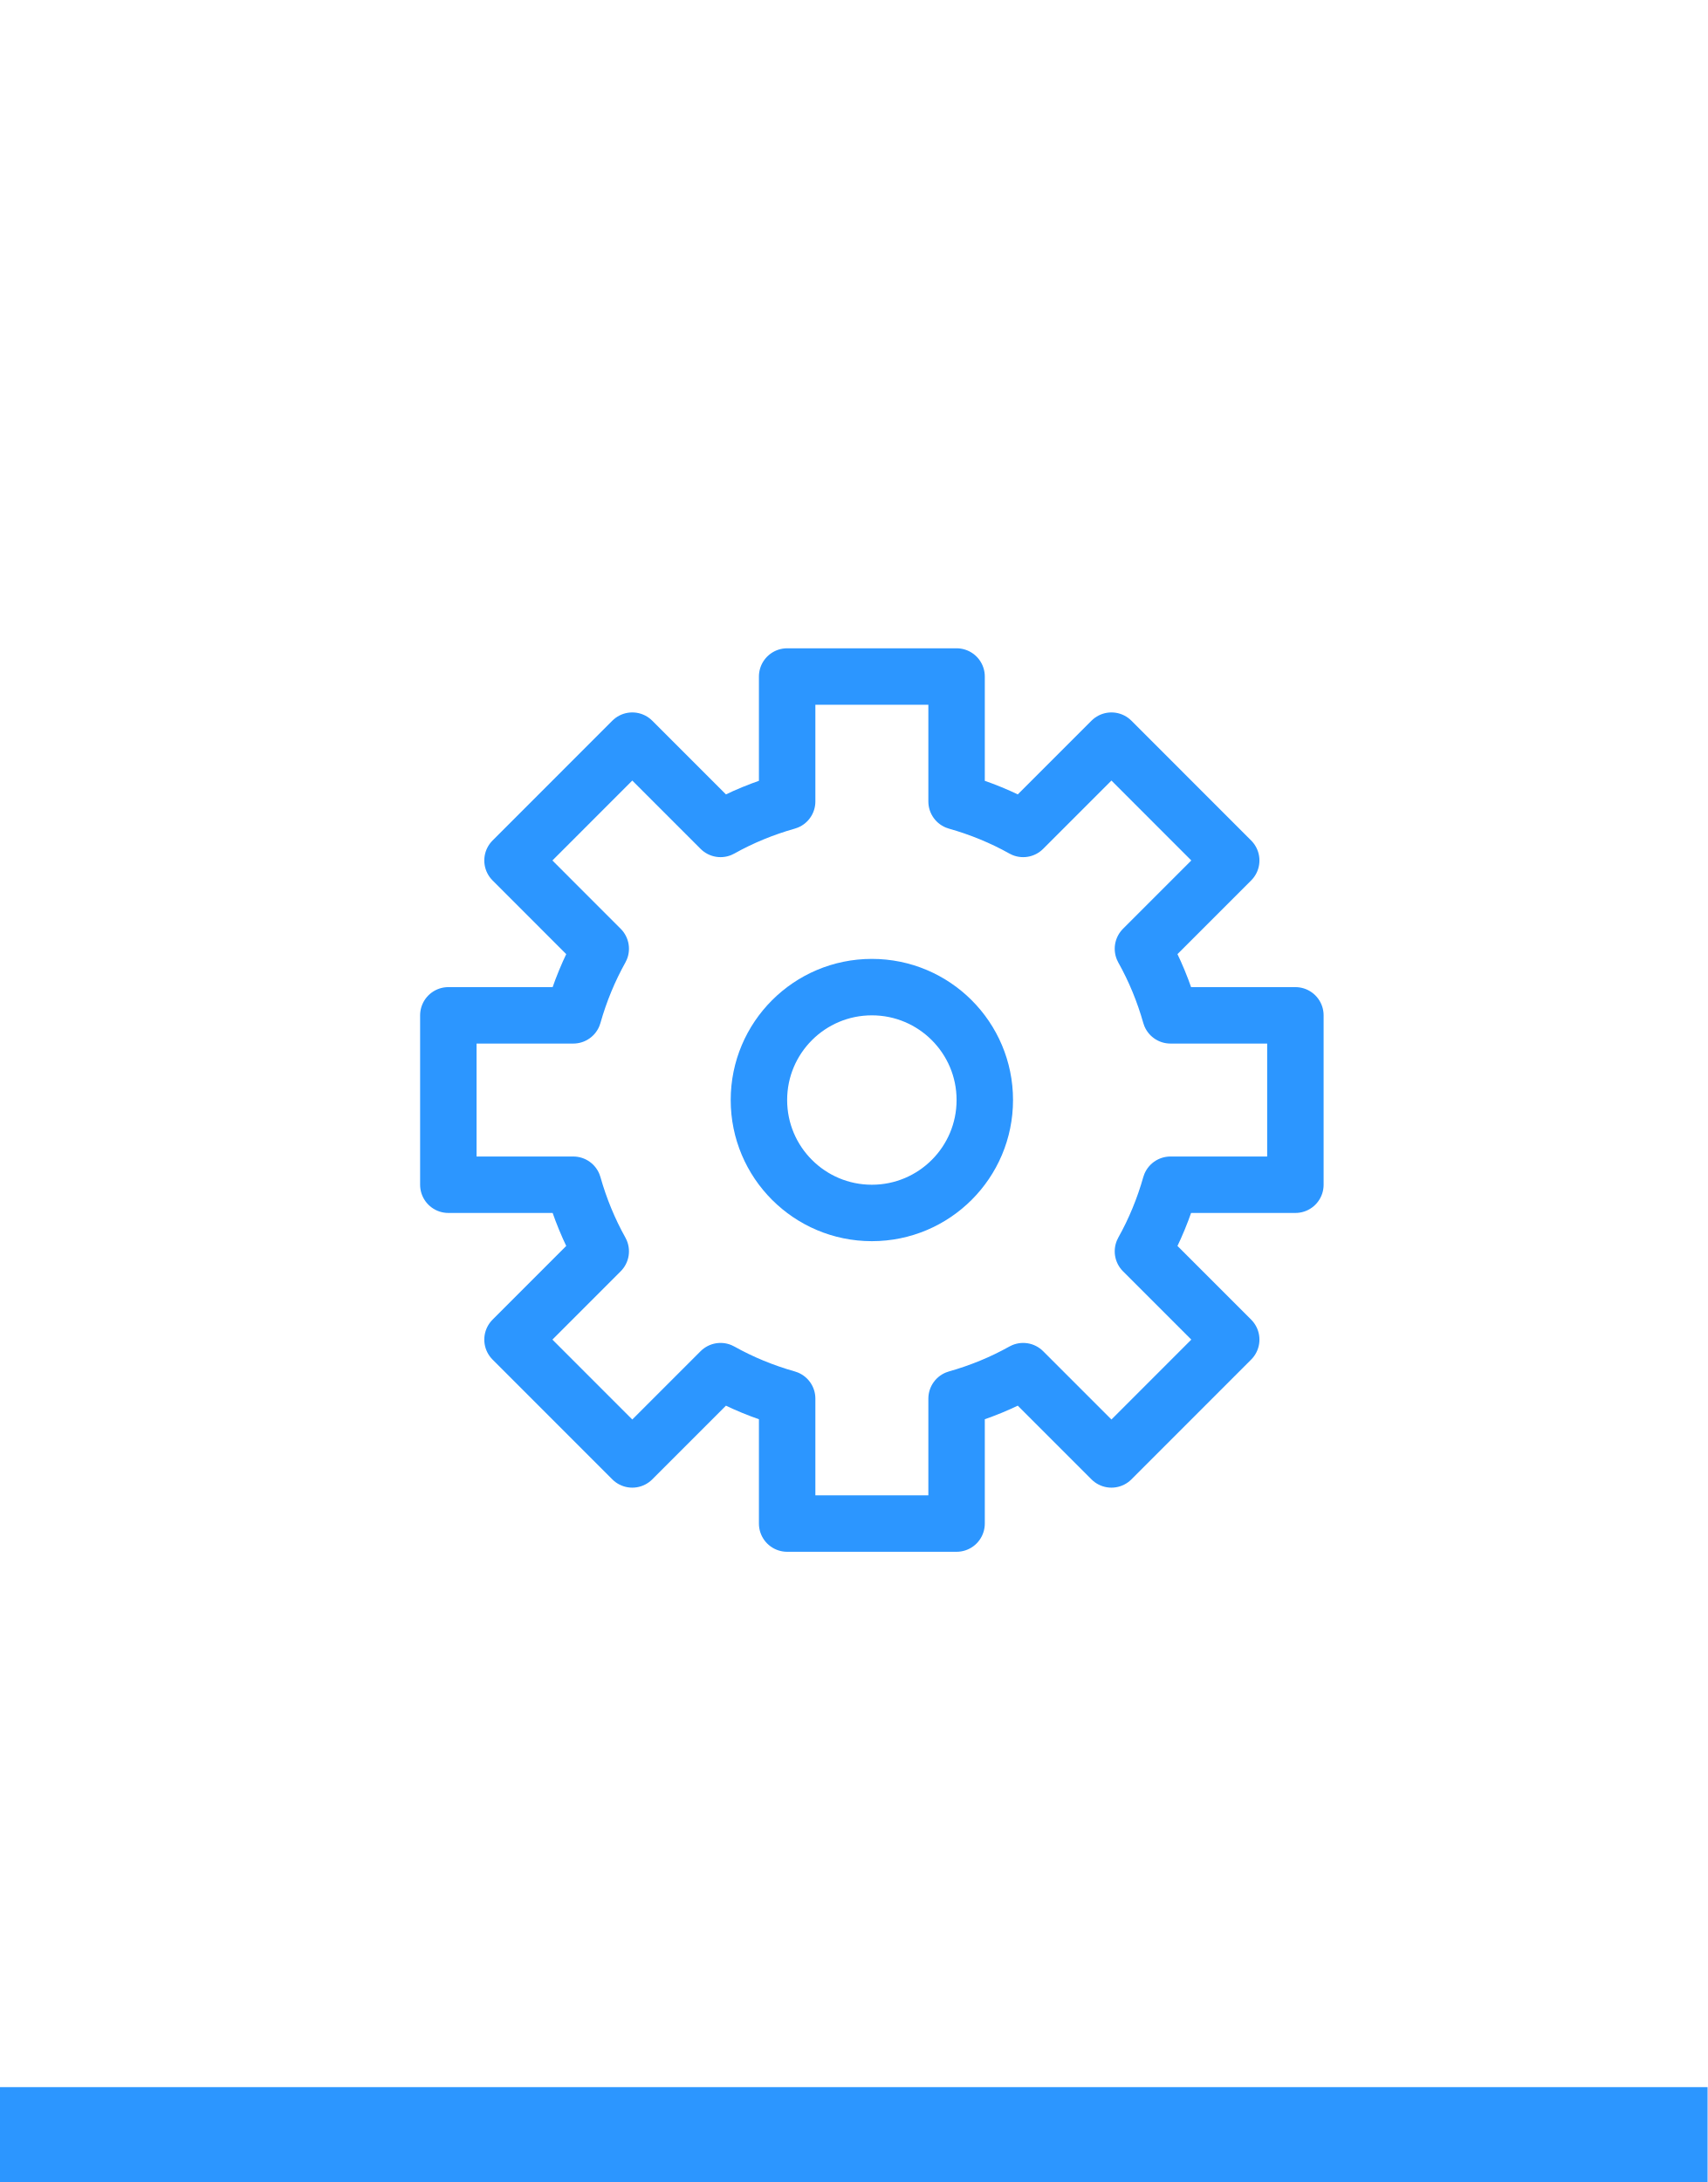
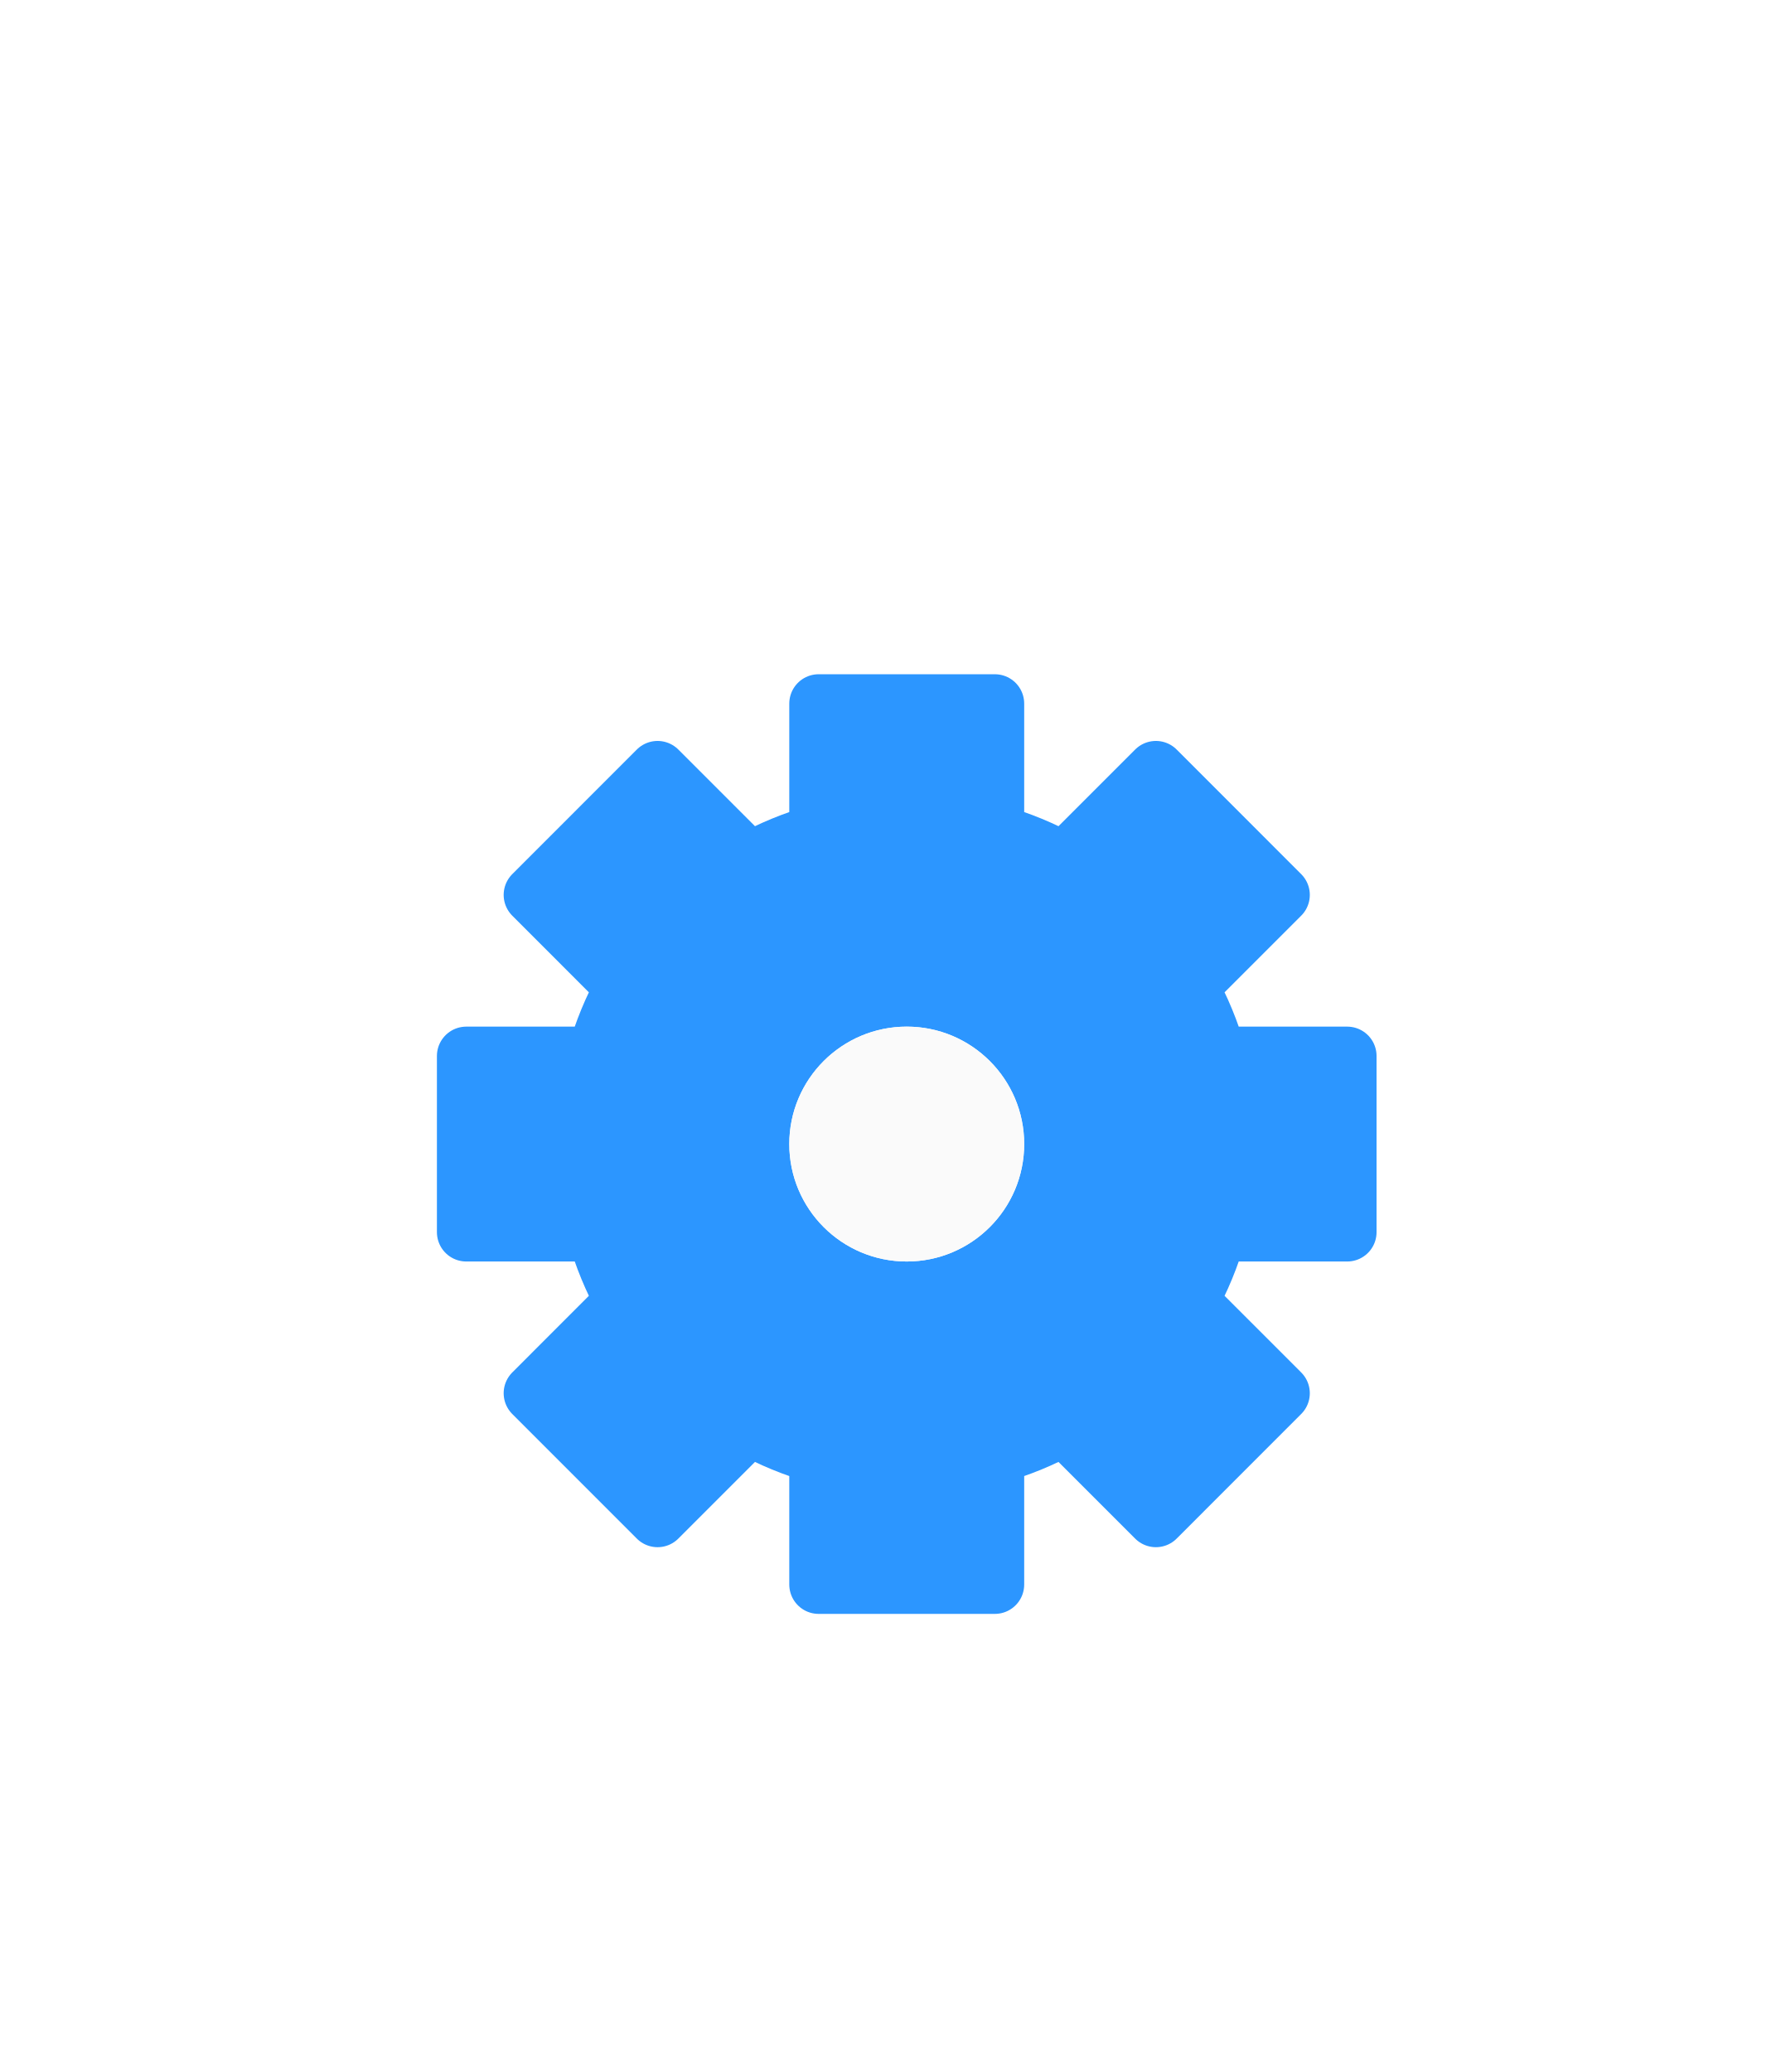
- <svg xmlns="http://www.w3.org/2000/svg" width="36px" height="46px" viewBox="0 0 36 46" version="1.1">
-   <defs />
+ <svg xmlns="http://www.w3.org/2000/svg" xmlns:xlink="http://www.w3.org/1999/xlink" width="36px" height="42px" viewBox="0 0 36 42" version="1.1">
+   <defs>
+     <path d="M7,9.19 C7,7.876 8.066,6.81 9.381,6.81 C10.696,6.81 11.762,7.876 11.762,9.19 C11.762,10.505 10.696,11.571 9.381,11.571 C8.066,11.571 7,10.505 7,9.19 L7,9.19 Z" id="path-1" />
+   </defs>
  <g id="Symbols" stroke="none" stroke-width="1" fill="none" fill-rule="evenodd">
-     <g id="browser-macOS-40b-profile-d16" transform="translate(-360, -61)">
-       <g id="navbar-384px" transform="translate(42, 49)">
-         <g id="settings:hover" transform="translate(288, 0)">
-           <g id="settings" transform="translate(39, 26)" stroke="#2C96FF" stroke-width="1.19" stroke-linecap="round" stroke-linejoin="round">
-             <path d="M7,9.19 C7,7.876 8.066,6.81 9.381,6.81 C10.696,6.81 11.762,7.876 11.762,9.19 C11.762,10.505 10.696,11.571 9.381,11.571 C8.066,11.571 7,10.505 7,9.19 L7,9.19 Z" id="Stroke-5617" />
-             <path d="M18.31,10.976 L18.31,7.405 L15.676,7.405 C15.536,6.911 15.342,6.44 15.096,6.001 L16.957,4.14 L14.432,1.614 L12.571,3.475 C12.132,3.229 11.661,3.036 11.167,2.896 L11.167,0.262 L7.595,0.262 L7.595,2.896 C7.101,3.036 6.63,3.229 6.191,3.475 L4.33,1.614 L1.805,4.14 L3.665,6.001 C3.42,6.44 3.226,6.911 3.086,7.405 L0.452,7.405 L0.452,10.976 L3.086,10.976 C3.226,11.47 3.42,11.941 3.665,12.38 L1.805,14.241 L4.33,16.767 L6.191,14.906 C6.63,15.152 7.101,15.345 7.595,15.485 L7.595,18.119 L11.167,18.119 L11.167,15.485 C11.661,15.345 12.132,15.152 12.571,14.906 L14.432,16.767 L16.957,14.241 L15.096,12.38 C15.342,11.941 15.536,11.47 15.676,10.976 L18.31,10.976 L18.31,10.976 Z" id="Stroke-5622" />
+     <g id="browser-macOS-40a-profile-verified-d18" transform="translate(-348, -46)">
+       <g id="navbar-w352px-top0" transform="translate(58, 34)">
+         <g id="settings:hover" transform="translate(264, 0)">
+           <g id="settings" transform="translate(35, 26)">
+             <path d="M18.31,10.976 L18.31,7.405 L15.676,7.405 C15.536,6.911 15.342,6.44 15.096,6.001 L16.957,4.14 L14.432,1.614 L12.571,3.475 C12.132,3.229 11.661,3.036 11.167,2.896 L11.167,0.262 L7.595,0.262 L7.595,2.896 C7.101,3.036 6.63,3.229 6.191,3.475 L4.33,1.614 L1.805,4.14 L3.665,6.001 C3.42,6.44 3.226,6.911 3.086,7.405 L0.452,7.405 L0.452,10.976 L3.086,10.976 C3.226,11.47 3.42,11.941 3.665,12.38 L1.805,14.241 L4.33,16.767 L6.191,14.906 C6.63,15.152 7.101,15.345 7.595,15.485 L7.595,18.119 L11.167,18.119 L11.167,15.485 C11.661,15.345 12.132,15.152 12.571,14.906 L14.432,16.767 L16.957,14.241 L15.096,12.38 C15.342,11.941 15.536,11.47 15.676,10.976 L18.31,10.976 L18.31,10.976 Z" id="Stroke-5622" stroke="#2C96FF" stroke-width="1.19" fill="#2C96FF" stroke-linecap="round" stroke-linejoin="round" />
+             <g id="Stroke-5617">
+               <use fill="#FAFAFA" fill-rule="evenodd" xlink:href="#path-1" />
+               <path stroke="#FAFAFA" stroke-width="1.19" d="M7.595,9.19 C7.595,10.177 8.395,10.976 9.381,10.976 C10.367,10.976 11.167,10.177 11.167,9.19 C11.167,8.204 10.367,7.405 9.381,7.405 C8.395,7.405 7.595,8.204 7.595,9.19 Z" />
+             </g>
          </g>
-           <rect id="::after" fill="#2C96FF" x="30" y="56" width="36" height="2" />
        </g>
      </g>
    </g>
  </g>
</svg>
